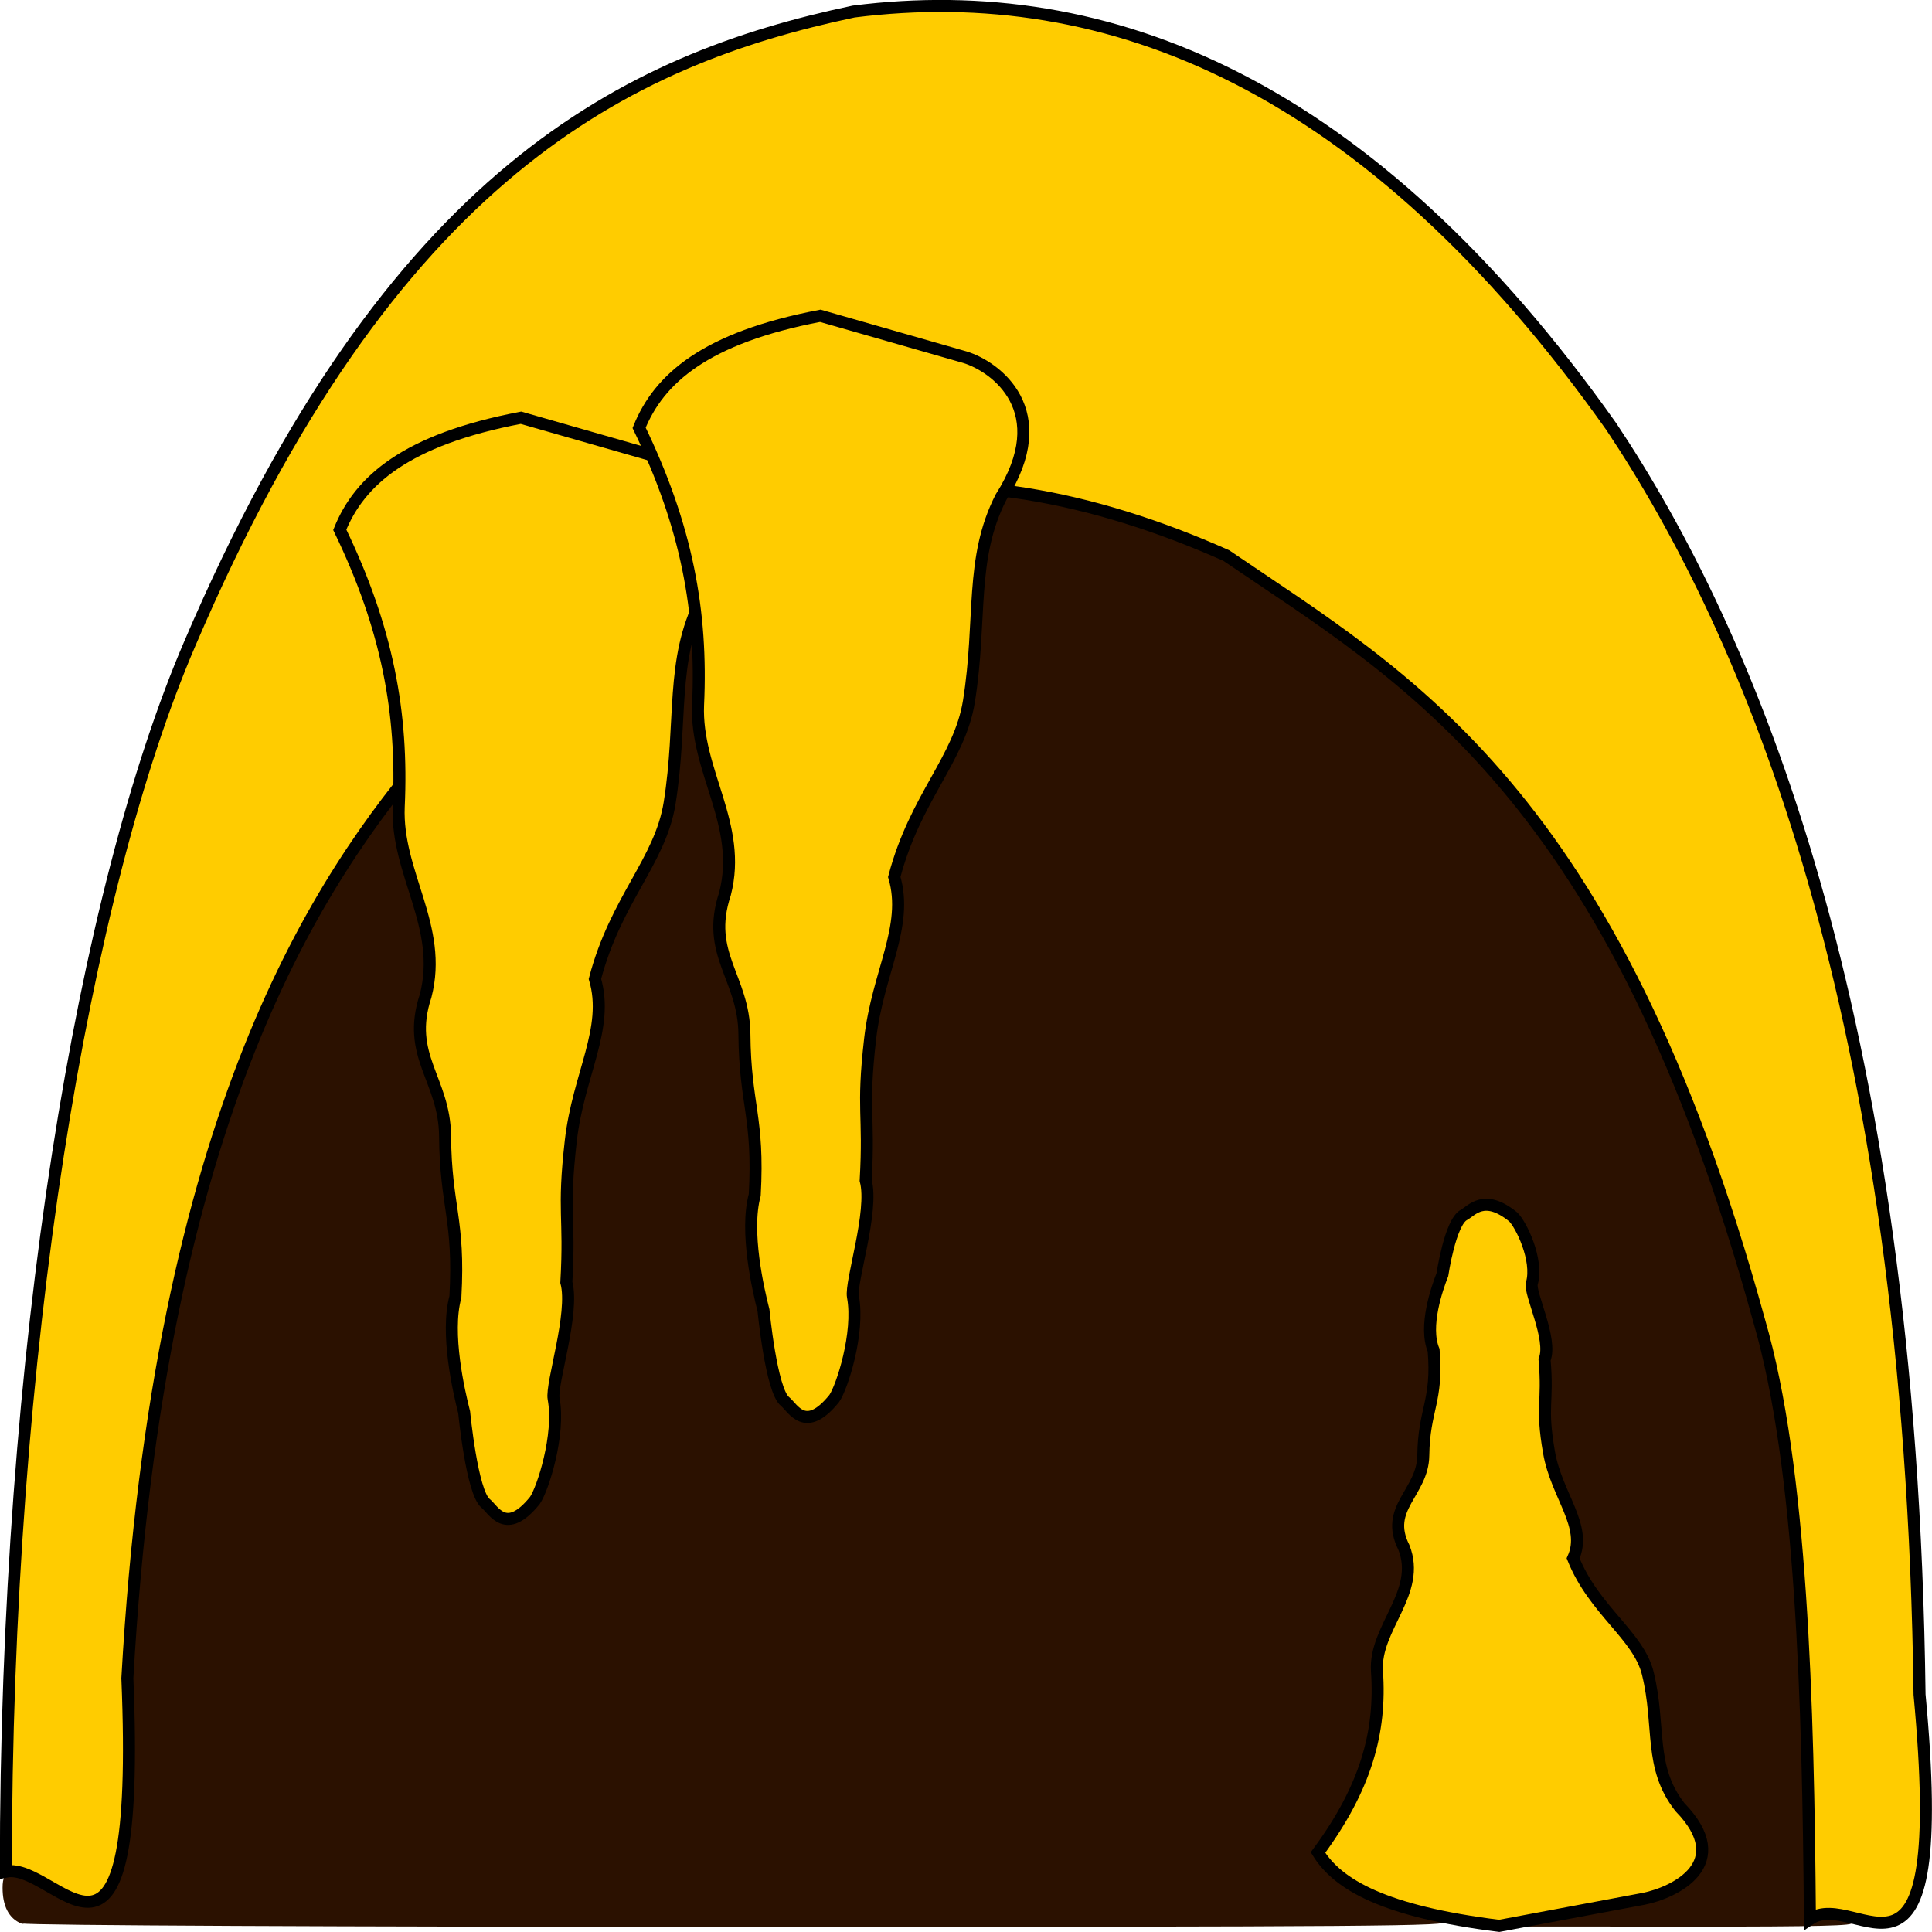
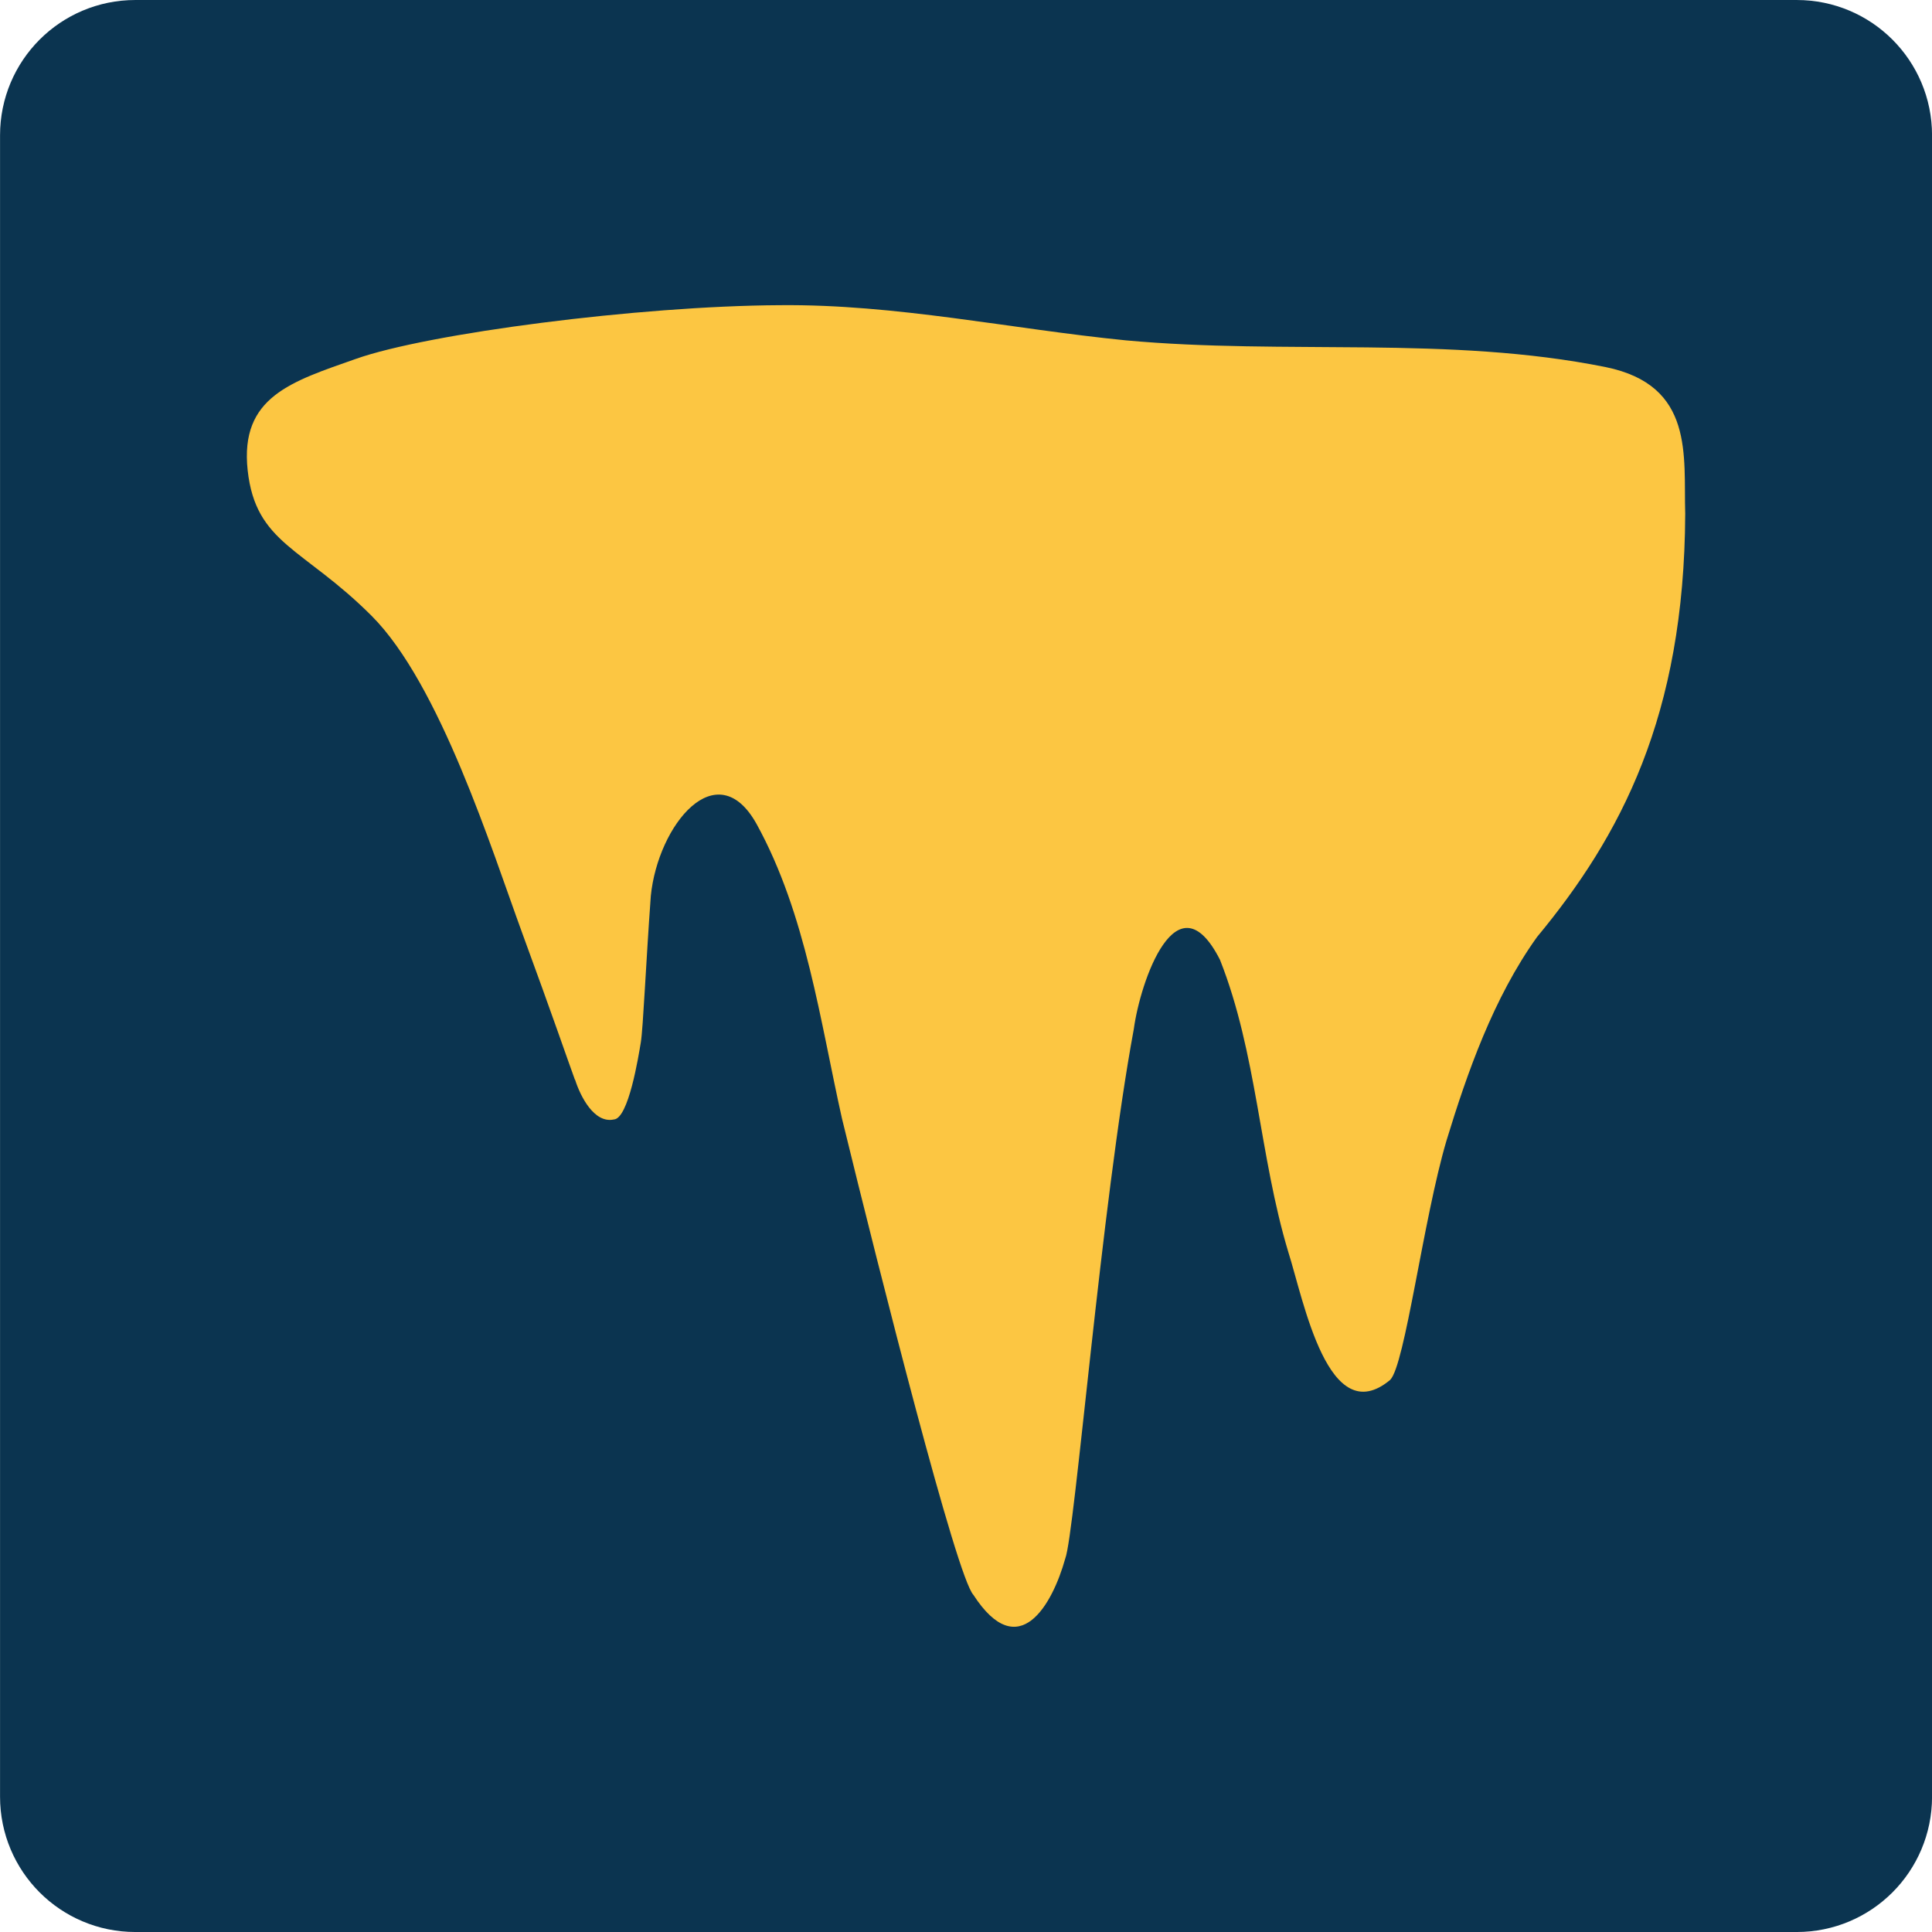
- <svg xmlns="http://www.w3.org/2000/svg" width="16mm" height="16mm" viewBox="0 0 16 16" version="1.1" id="svg11704">
-   <defs id="defs11701" />
-   <g id="layer1" transform="translate(-48.87962,-113.9336)">
-     <path style="display:inline;fill:#2b1100;fill-opacity:1;fill-rule:nonzero;stroke:#2b1100;stroke-width:0.06;stroke-linecap:round;stroke-linejoin:round;stroke-miterlimit:4;stroke-dasharray:none;stroke-dashoffset:0;stroke-opacity:1" d="m 49.068,129.836 c -0.09,-0.036 -0.137,-0.127 -0.137,-0.268 0,-0.151 0.062,-0.149 0.369,0.014 0.132,0.07 0.265,0.127 0.296,0.127 0.1,0 0.218,-0.124 0.272,-0.287 0.058,-0.176 0.115,-0.991 0.088,-1.259 -0.02,-0.199 0.035,-1.009 0.12,-1.742 0.279,-2.409 0.899,-4.257 1.897,-5.652 l 0.179,-0.25 0.02,0.224 c 0.011,0.123 0.066,0.378 0.122,0.566 0.123,0.415 0.148,0.628 0.098,0.829 -0.063,0.25 -0.045,0.475 0.06,0.772 0.062,0.175 0.096,0.332 0.096,0.447 2.6e-4,0.097 0.023,0.34 0.05,0.54 0.036,0.262 0.044,0.483 0.029,0.792 -0.017,0.376 -0.01,0.49 0.064,0.921 0.101,0.598 0.155,0.774 0.261,0.858 0.108,0.085 0.175,0.081 0.292,-0.018 0.136,-0.114 0.227,-0.421 0.242,-0.81 0.006,-0.167 0.028,-0.367 0.048,-0.445 0.02,-0.077 0.048,-0.534 0.061,-1.015 0.025,-0.862 0.027,-0.88 0.14,-1.319 0.09,-0.349 0.114,-0.498 0.109,-0.69 l -0.006,-0.246 0.272,-0.549 c 0.15,-0.302 0.287,-0.606 0.306,-0.677 0.019,-0.07 0.055,-0.392 0.08,-0.715 0.025,-0.323 0.065,-0.659 0.088,-0.746 0.041,-0.155 0.043,-0.146 0.061,0.365 0.018,0.476 0.029,0.555 0.125,0.858 0.113,0.358 0.128,0.561 0.079,1.054 -0.023,0.225 -0.017,0.266 0.075,0.533 0.057,0.165 0.099,0.354 0.099,0.44 0,0.083 0.022,0.329 0.05,0.547 0.036,0.285 0.044,0.517 0.03,0.825 -0.015,0.328 -0.009,0.489 0.03,0.683 0.027,0.14 0.071,0.388 0.098,0.551 0.026,0.163 0.064,0.328 0.083,0.365 0.109,0.211 0.266,0.266 0.419,0.146 0.12,-0.095 0.214,-0.421 0.232,-0.808 0.008,-0.175 0.03,-0.375 0.048,-0.445 0.018,-0.07 0.044,-0.52 0.058,-1.001 0.024,-0.868 0.025,-0.876 0.14,-1.313 0.089,-0.339 0.115,-0.495 0.112,-0.683 -0.005,-0.286 0.037,-0.409 0.325,-0.951 0.106,-0.199 0.212,-0.428 0.236,-0.509 0.024,-0.081 0.066,-0.422 0.092,-0.758 0.046,-0.595 0.114,-0.934 0.213,-1.07 0.039,-0.054 0.057,-0.053 0.39,0.011 0.372,0.072 0.976,0.262 1.302,0.41 0.227,0.103 0.996,0.626 1.443,0.981 1.117,0.887 1.944,2.106 2.602,3.835 0.315,0.829 0.624,1.936 0.713,2.558 0.117,0.819 0.208,2.307 0.208,3.421 l 3e-5,0.545 0.119,-0.016 c 0.065,-0.009 0.169,-0.002 0.23,0.016 0.079,0.023 -0.293,0.032 -1.269,0.031 l -1.381,-7.9e-4 0.397,-0.076 c 0.677,-0.129 0.795,-0.168 0.928,-0.3 0.159,-0.158 0.161,-0.283 0.007,-0.496 -0.188,-0.259 -0.231,-0.384 -0.281,-0.811 -0.05,-0.431 -0.087,-0.533 -0.274,-0.759 -0.066,-0.08 -0.179,-0.228 -0.25,-0.331 -0.114,-0.163 -0.13,-0.208 -0.13,-0.358 0,-0.115 -0.03,-0.247 -0.091,-0.4 -0.132,-0.331 -0.163,-0.515 -0.163,-0.974 0,-0.225 -0.015,-0.45 -0.034,-0.499 -0.019,-0.049 -0.046,-0.206 -0.061,-0.348 -0.016,-0.153 -0.054,-0.313 -0.094,-0.39 -0.076,-0.15 -0.235,-0.244 -0.359,-0.213 -0.162,0.041 -0.215,0.122 -0.317,0.482 -0.085,0.299 -0.099,0.407 -0.104,0.762 -0.007,0.528 -0.073,0.935 -0.186,1.156 -0.066,0.128 -0.083,0.2 -0.071,0.286 0.065,0.442 0.066,0.422 -0.059,0.705 -0.108,0.244 -0.121,0.303 -0.144,0.665 -0.029,0.469 -0.092,0.676 -0.318,1.053 -0.086,0.143 -0.156,0.27 -0.156,0.283 0,0.041 0.248,0.249 0.371,0.311 0.156,0.078 0.393,0.156 0.648,0.211 0.175,0.038 -0.597,0.044 -5.732,0.044 -3.346,2.6e-4 -5.965,-0.012 -6.004,-0.028 z" id="path11285" />
-     <g id="g11297" style="display:inline;fill:#ffcc00;stroke:#000000;stroke-width:0.1;stroke-miterlimit:4;stroke-dasharray:none;stroke-opacity:1" transform="matrix(0.9943793,0,0,0.9955881,-97.38584,12.49405)">
-       <path id="path11287" style="fill:#ffcc00;fill-rule:nonzero;stroke:#000000;stroke-width:0.1;stroke-linecap:butt;stroke-linejoin:miter;stroke-miterlimit:4;stroke-dasharray:none;stroke-opacity:1" d="m 159.578,117.909 c -0.958,-0.119 -1.344,-0.343 -1.509,-0.61 0.398,-0.538 0.527,-1.002 0.491,-1.509 -0.023,-0.362 0.374,-0.653 0.224,-1.03 -0.166,-0.328 0.158,-0.455 0.162,-0.764 0.005,-0.384 0.122,-0.452 0.086,-0.875 -0.083,-0.199 0.029,-0.517 0.073,-0.629 0,0 0.064,-0.435 0.179,-0.497 0.066,-0.035 0.168,-0.18 0.41,0.016 0.064,0.06 0.212,0.357 0.156,0.554 -0.023,0.08 0.175,0.466 0.106,0.634 0.032,0.37 -0.032,0.375 0.037,0.771 0.063,0.362 0.323,0.613 0.201,0.882 0.174,0.434 0.544,0.64 0.622,0.957 0.109,0.445 0.005,0.777 0.267,1.112 0.459,0.471 -0.044,0.712 -0.302,0.763 z" />
-       <g id="g11295" style="fill:#ffcc00;stroke:#000000;stroke-width:0.1;stroke-miterlimit:4;stroke-dasharray:none;stroke-opacity:1">
-         <path id="path11289" style="color:#000000;fill:#ffcc00;stroke:#000000;stroke-width:0.1;stroke-miterlimit:4;stroke-dasharray:none;stroke-opacity:1" d="m 154.202,101.985 c -1.885,0.398 -3.853,1.342 -5.529,5.258 -0.884,2.052 -1.534,5.875 -1.532,10.215 0.425,-0.088 1.131,1.288 1.012,-1.609 0.265,-4.703 1.595,-6.652 2.526,-7.737 2.165,-2.462 4.394,-2.593 6.626,-1.602 1.495,1.017 3.224,1.948 4.439,6.368 0.355,1.218 0.408,3.179 0.422,4.975 0.397,-0.27 1.176,0.922 0.913,-1.868 -0.07,-5.709 -1.428,-8.842 -2.567,-10.547 -2.022,-2.853 -4.186,-3.722 -6.31,-3.453 z" />
-         <path id="path11291" style="fill:#ffcc00;fill-rule:nonzero;stroke:#000000;stroke-width:0.1;stroke-linecap:butt;stroke-linejoin:miter;stroke-miterlimit:4;stroke-dasharray:none;stroke-opacity:1" d="m 151.431,105.364 c -0.958,0.182 -1.344,0.524 -1.509,0.932 0.398,0.822 0.527,1.53 0.491,2.304 -0.023,0.553 0.374,0.997 0.224,1.573 -0.166,0.5 0.158,0.694 0.162,1.167 0.005,0.586 0.122,0.691 0.086,1.337 -0.083,0.304 0.029,0.789 0.073,0.96 0,0 0.064,0.665 0.179,0.758 0.066,0.053 0.168,0.275 0.41,-0.025 0.064,-0.091 0.212,-0.545 0.156,-0.846 -0.023,-0.122 0.175,-0.711 0.106,-0.968 0.032,-0.565 -0.032,-0.572 0.037,-1.177 0.063,-0.552 0.323,-0.935 0.201,-1.347 0.174,-0.662 0.544,-0.978 0.622,-1.462 0.109,-0.679 0.005,-1.187 0.267,-1.697 0.459,-0.719 -0.044,-1.087 -0.302,-1.165 z" />
-         <path id="path11293" style="fill:#ffcc00;fill-rule:nonzero;stroke:#000000;stroke-width:0.1;stroke-linecap:butt;stroke-linejoin:miter;stroke-miterlimit:4;stroke-dasharray:none;stroke-opacity:1" d="m 153.924,104.516 c -0.958,0.182 -1.344,0.524 -1.509,0.932 0.398,0.822 0.527,1.53 0.491,2.304 -0.023,0.553 0.374,0.997 0.224,1.573 -0.166,0.5 0.158,0.694 0.162,1.167 0.005,0.586 0.122,0.691 0.086,1.337 -0.083,0.304 0.029,0.789 0.073,0.96 0,0 0.064,0.665 0.179,0.758 0.066,0.053 0.168,0.275 0.41,-0.025 0.064,-0.091 0.212,-0.545 0.156,-0.846 -0.023,-0.122 0.175,-0.711 0.106,-0.968 0.032,-0.565 -0.032,-0.572 0.037,-1.177 0.063,-0.552 0.323,-0.935 0.201,-1.347 0.174,-0.662 0.544,-0.978 0.622,-1.462 0.109,-0.679 0.005,-1.186 0.267,-1.697 0.459,-0.719 -0.044,-1.087 -0.302,-1.165 z" />
-       </g>
-     </g>
+ <svg xmlns="http://www.w3.org/2000/svg" width="21.1mm" height="21.1mm" viewBox="0 0 21.1 21.1" version="1.1" id="svg22031">
+   <defs id="defs22028" />
+   <g id="layer1" transform="translate(-112.324,-138.8054)">
+     <rect style="fill:#0b3450;fill-opacity:1;stroke:#0b3450;stroke-width:1.675;stroke-linecap:round;stroke-linejoin:round;stroke-miterlimit:4;stroke-dasharray:none;stroke-opacity:1;paint-order:normal" id="rect86" width="19.425" height="19.425" x="113.162" y="139.643" ry="0.639" />
+     <path d="m 118.313,150.162 c -0.072,-0.196 -0.246,-0.705 -0.578,-1.609 -0.331,-0.904 -0.897,-2.712 -1.643,-3.458 -0.746,-0.746 -1.265,-0.785 -1.353,-1.589 -0.087,-0.804 0.48,-0.969 1.183,-1.217 0.782,-0.277 3.087,-0.578 4.628,-0.586 1.273,-0.013 2.519,0.259 3.779,0.384 1.749,0.161 3.528,-0.053 5.241,0.292 0.974,0.199 0.85,0.971 0.869,1.602 -0.009,2.212 -0.706,3.521 -1.619,4.623 -0.477,0.666 -0.764,1.488 -0.988,2.222 -0.254,0.859 -0.453,2.456 -0.616,2.615 -0.676,0.561 -0.943,-0.866 -1.112,-1.398 -0.316,-1.048 -0.342,-2.171 -0.746,-3.191 -0.471,-0.926 -0.87,0.233 -0.941,0.756 -0.355,1.913 -0.644,5.513 -0.749,5.784 -0.14,0.502 -0.508,1.16 -1.003,0.396 -0.183,-0.195 -1.008,-3.453 -1.435,-5.201 -0.238,-1.059 -0.391,-2.234 -0.933,-3.218 -0.434,-0.78 -1.077,0.01 -1.155,0.785 -0.053,0.725 -0.084,1.449 -0.109,1.599 -0.025,0.15 -0.134,0.835 -0.295,0.843 -0.214,0.046 -0.365,-0.251 -0.423,-0.434 z" id="path48603" style="display:inline;fill:#fcc642;fill-opacity:1;stroke-width:0.066" class="UnoptimicedTransforms" transform="translate(0.2897841,0.4354587)" />
  </g>
</svg>
